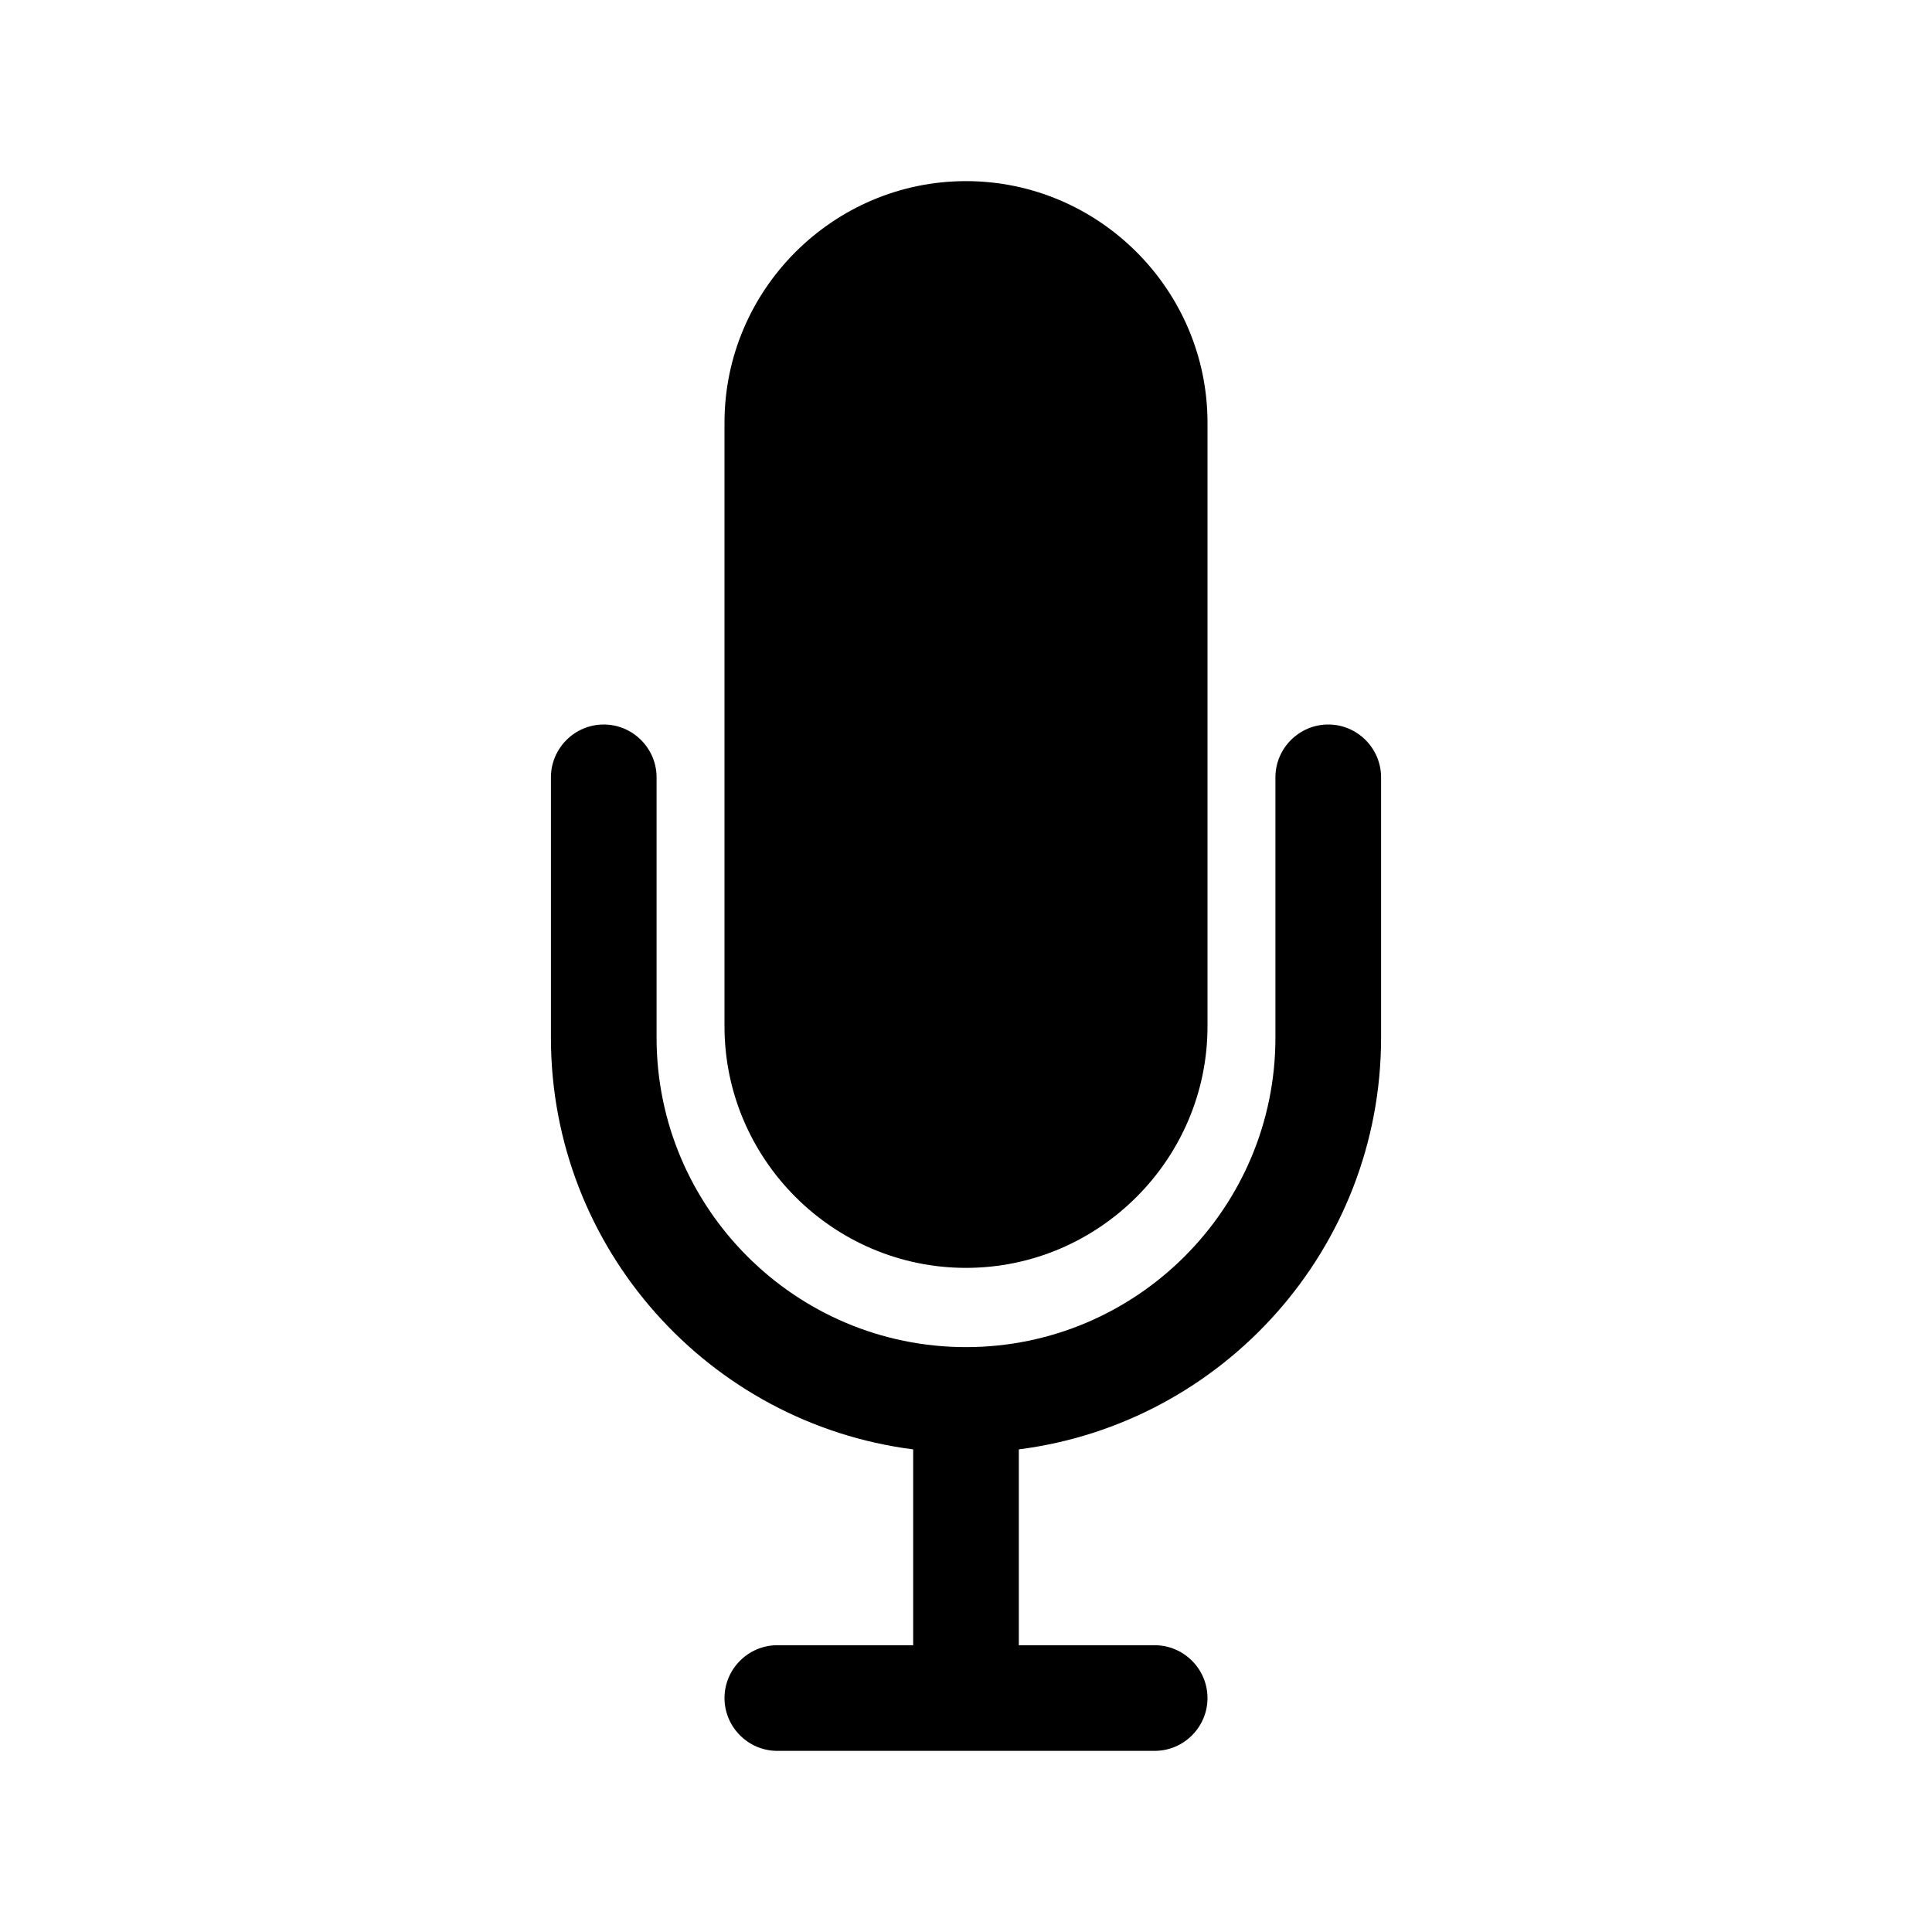
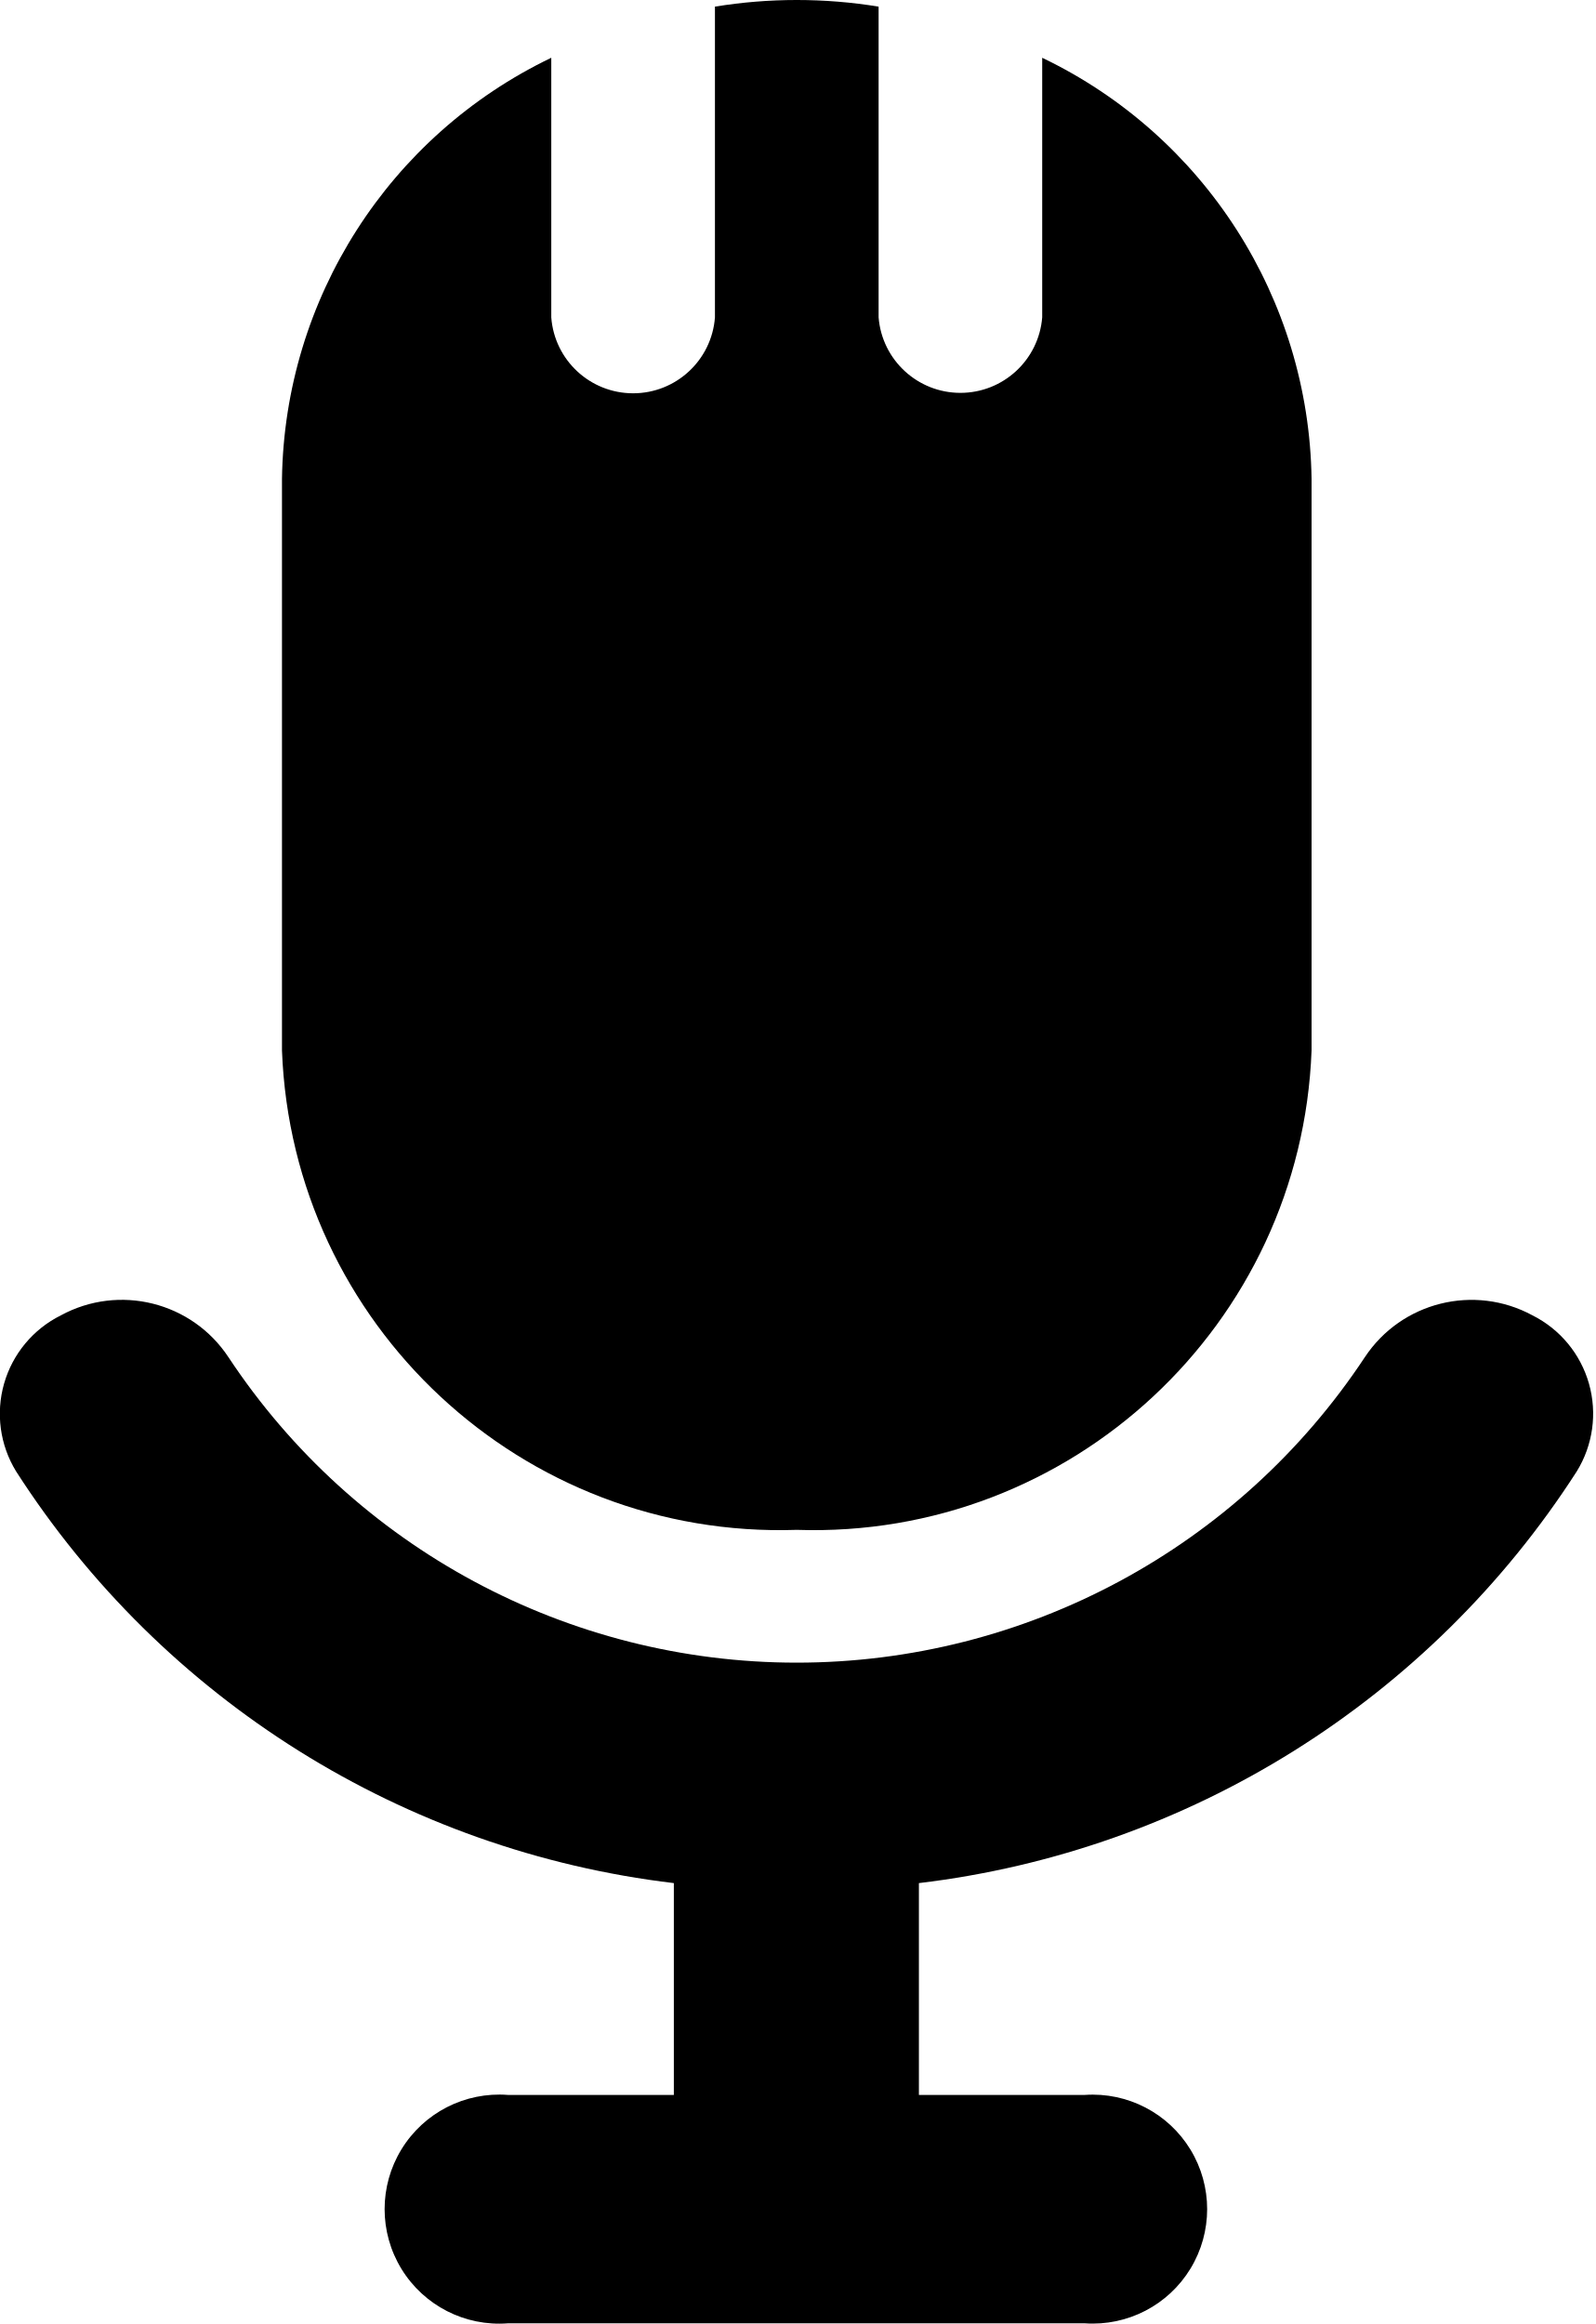
- <svg xmlns="http://www.w3.org/2000/svg" viewBox="0 0 512 512">
-   <path d="M256 336c35.2 0 64-28.8 64-64V112c0-35.2-28.8-64-64-64s-64 28.8-64 64v160c0 35.2 28.8 64 64 64z" />
-   <path d="M352 192c-7.7 0-14 6.3-14 14v69c0 45.2-36.8 82-82 82s-82-36.8-82-82v-69c0-7.7-6.3-14-14-14s-14 6.3-14 14v69c0 55.9 41.9 102.2 96 109.1V436h-36c-7.7 0-14 6.3-14 14s6.3 14 14 14h100c7.7 0 14-6.3 14-14s-6.3-14-14-14h-36v-51.9c54.1-6.9 96-53.2 96-109.1v-69c0-7.7-6.3-14-14-14z" />
+ <svg xmlns="http://www.w3.org/2000/svg" width="24.031" height="35" viewBox="0 0 24.031 35">
+   <defs>
+     <style>
+       .cls-1 {
+         fill-rule: evenodd;
+       }
+     </style>
+   </defs>
+   <path id="_-e-Forma_1_copy_3" data-name="-e-Forma 1 copy 3" class="cls-1" d="M611.082,1208.81a1.927,1.927,0,0,0-2.526.63,10.26,10.26,0,0,1-17.115,0,1.924,1.924,0,0,0-2.525-.63,1.656,1.656,0,0,0-.673,2.35,13.7,13.7,0,0,0,9.906,6.2v3.19h-2.5a1.725,1.725,0,1,0,0,3.44h8.691a1.724,1.724,0,1,0,0-3.44h-2.5v-3.19a13.708,13.708,0,0,0,9.908-6.2A1.656,1.656,0,0,0,611.082,1208.81ZM600,1212.04a7.506,7.506,0,0,0,7.754-7.22v-8.61a7.15,7.15,0,0,0-4.057-6.34v3.91a1.236,1.236,0,0,1-2.464,0v-4.68a7.645,7.645,0,0,0-2.465,0v4.68a1.236,1.236,0,0,1-2.465,0v-3.91a7.152,7.152,0,0,0-4.056,6.34v8.61A7.506,7.506,0,0,0,600,1212.04Z" transform="translate(-588 -1189)" />
</svg>
